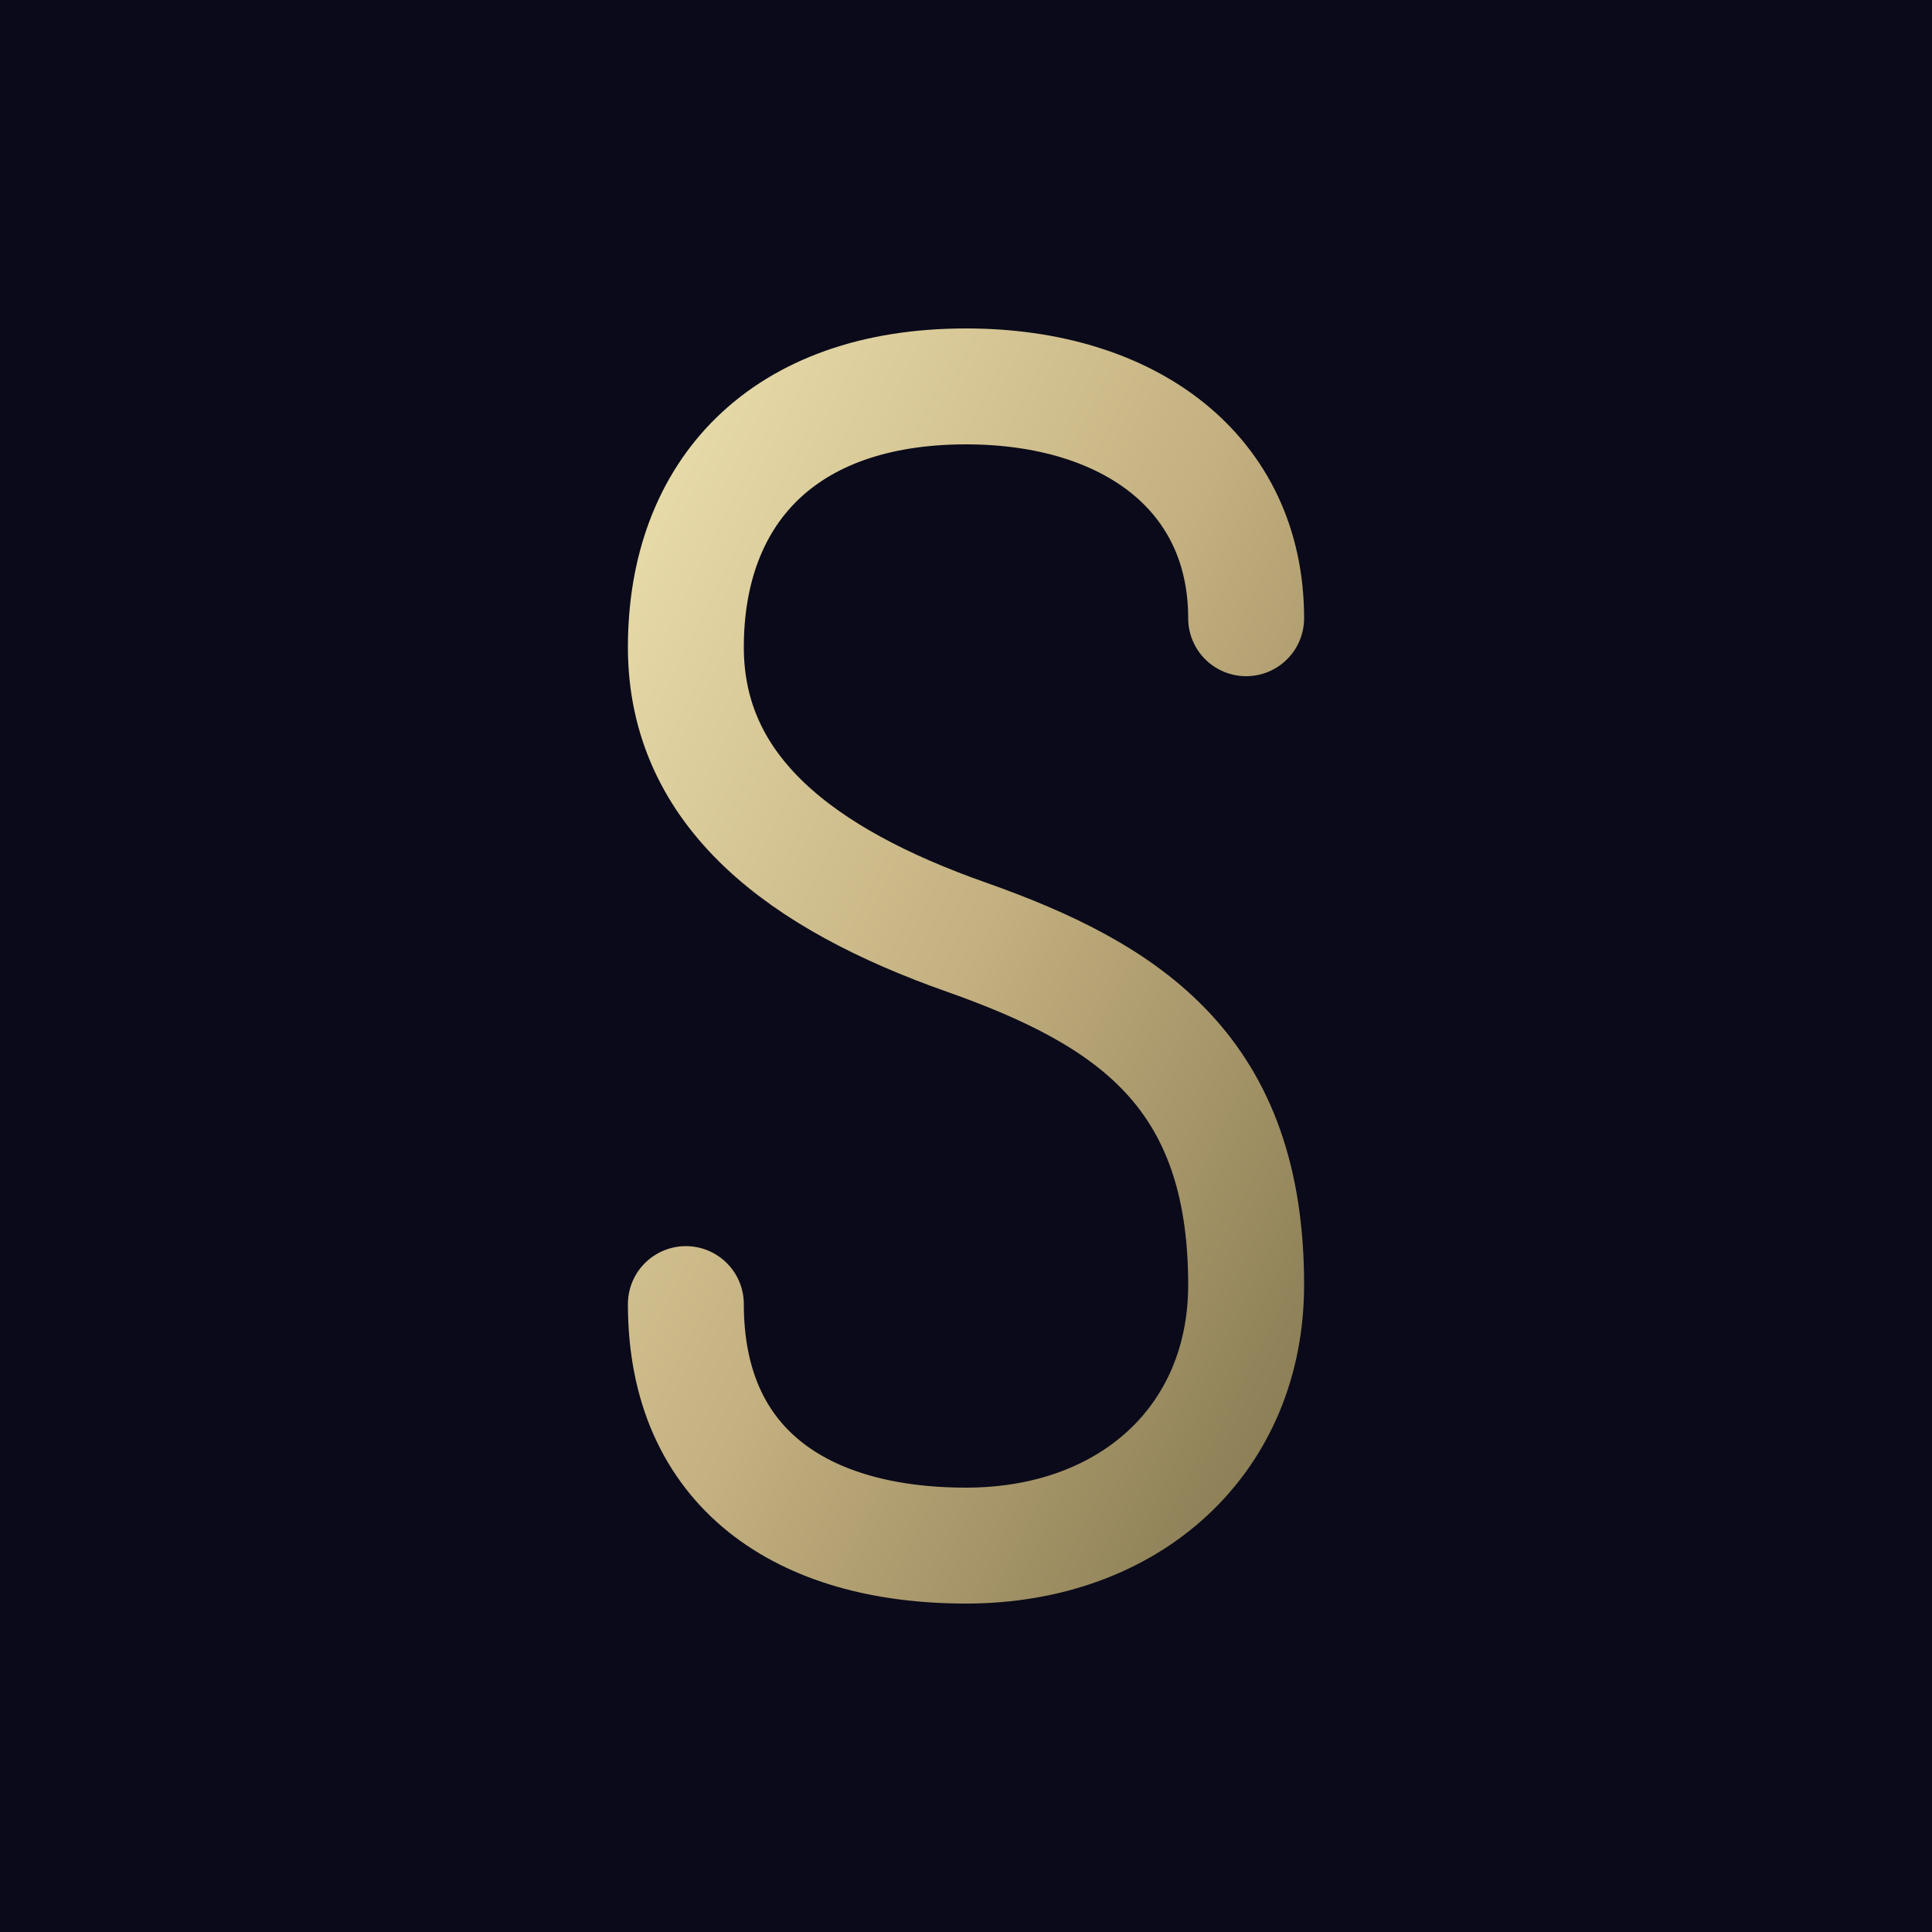
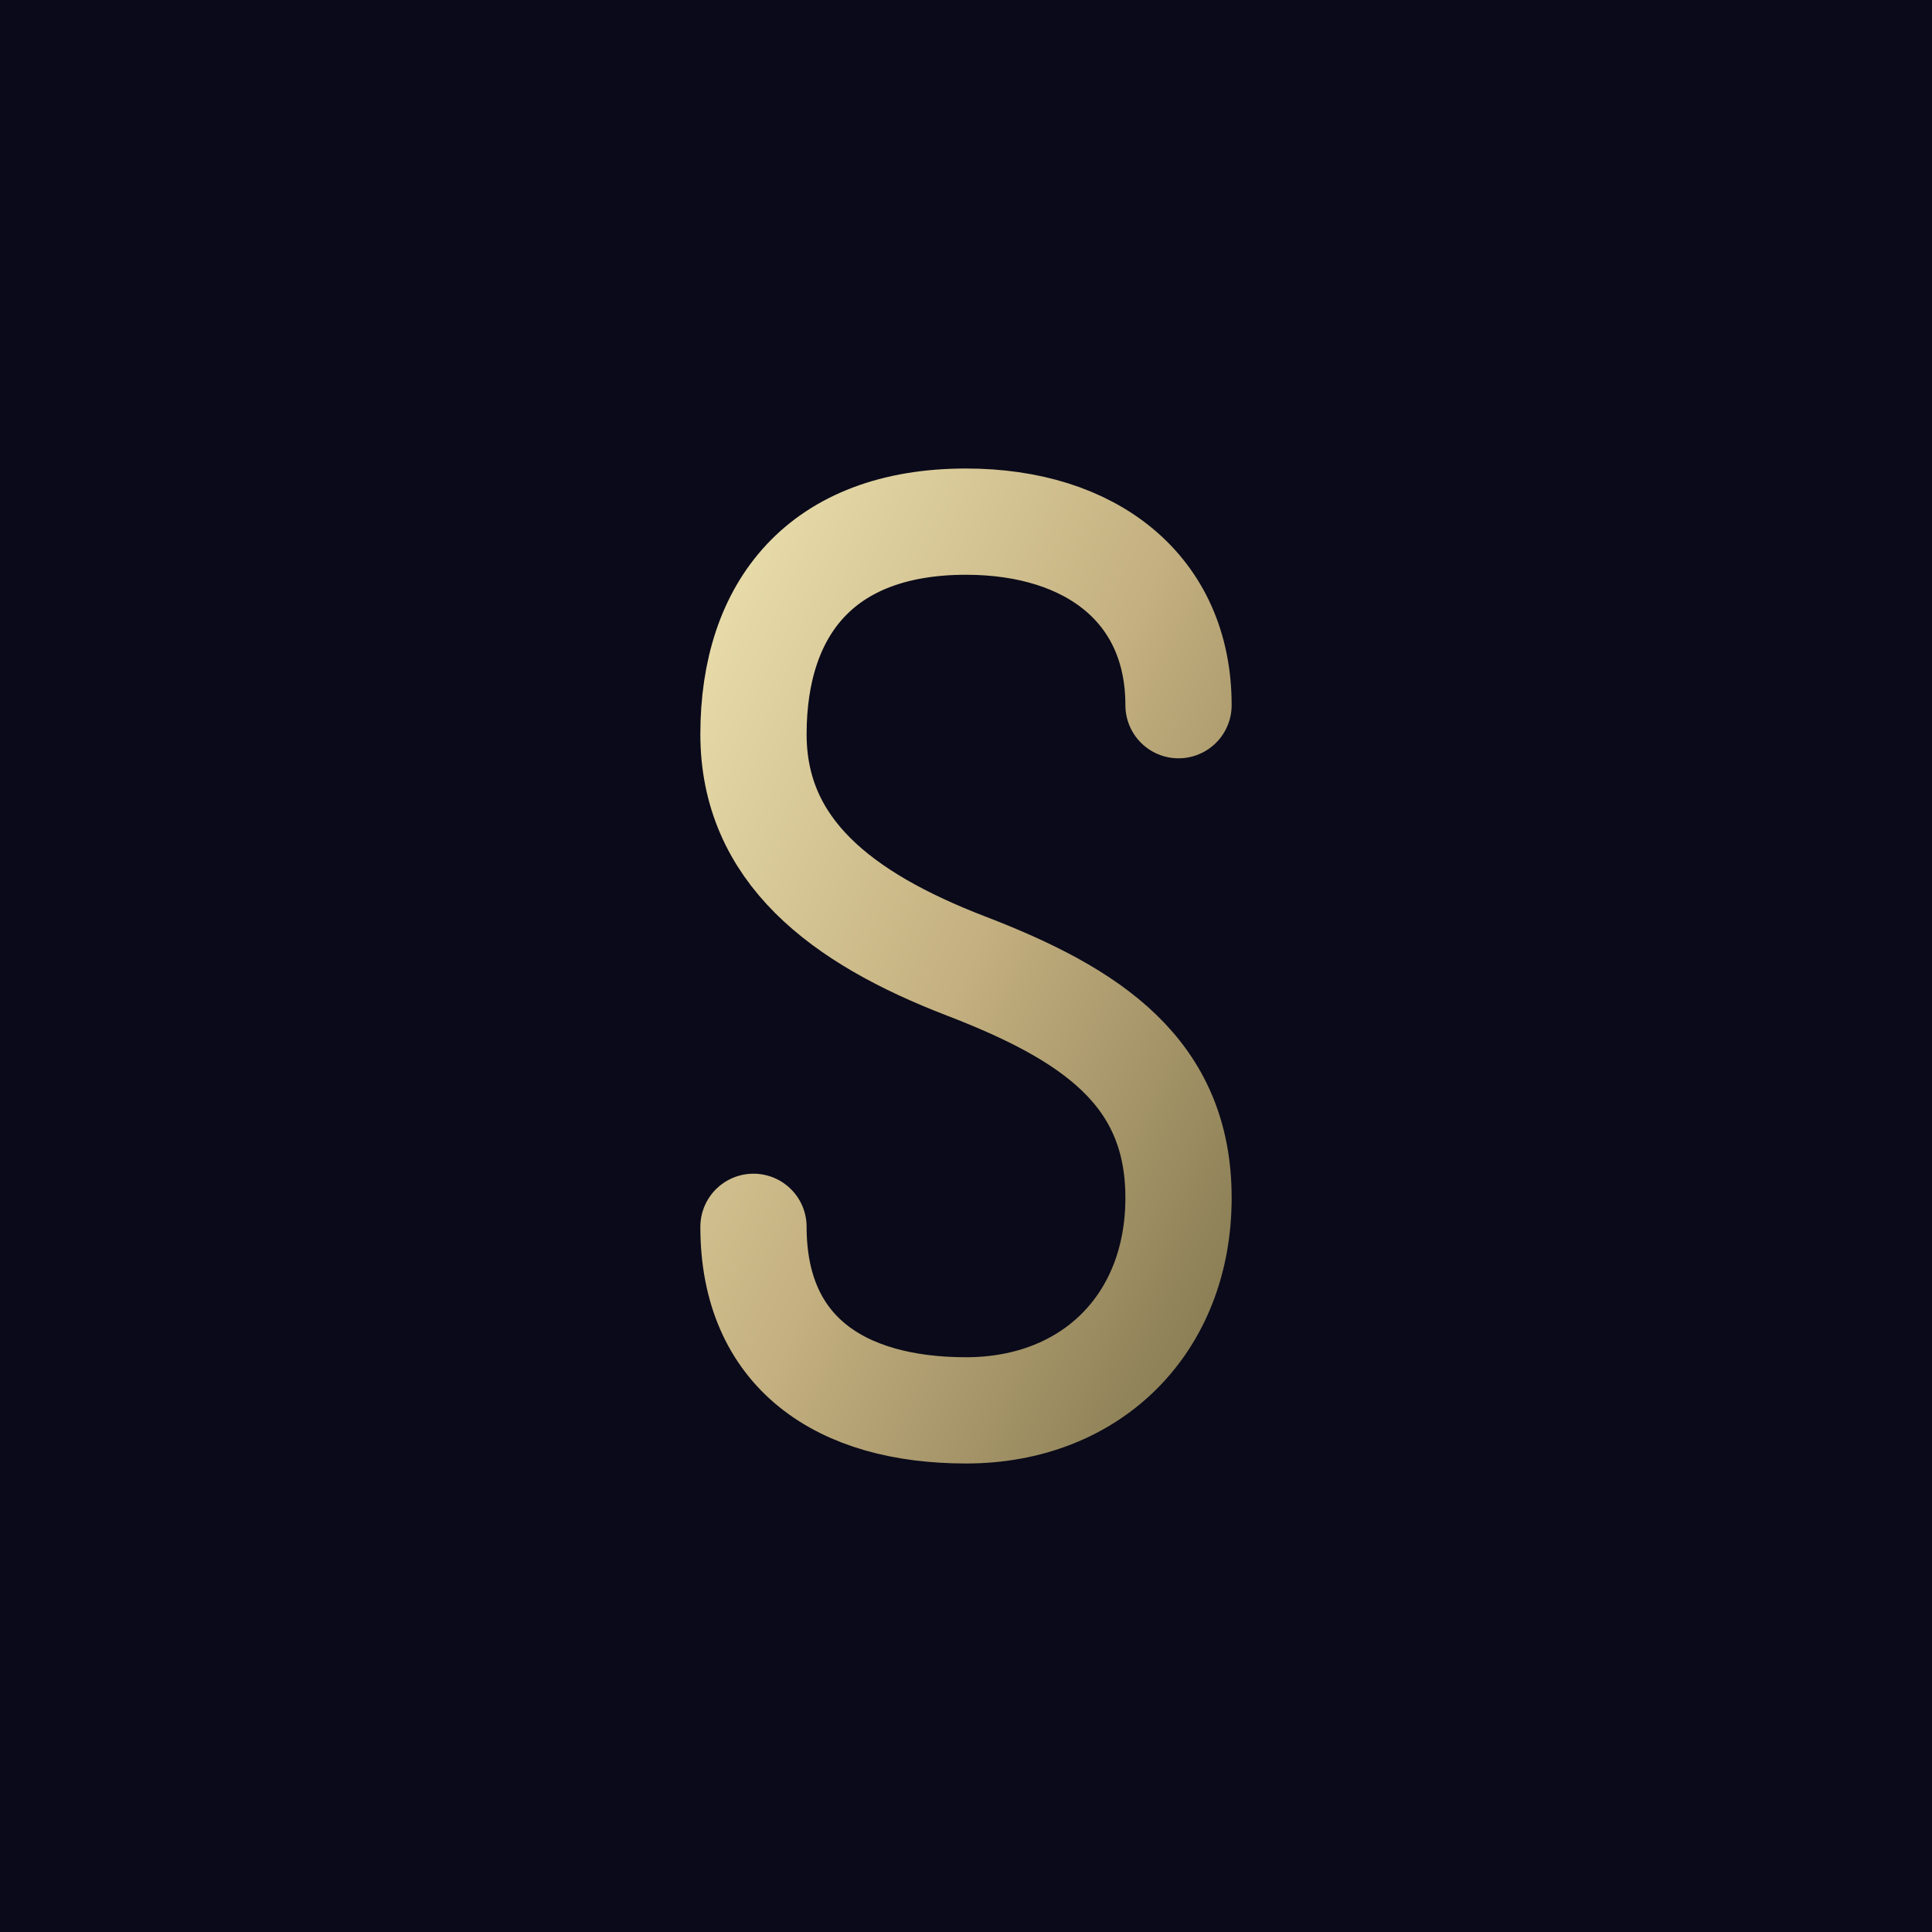
<svg xmlns="http://www.w3.org/2000/svg" viewBox="0 0 200 200">
  <defs>
    <linearGradient id="goldS" x1="0" y1="0" x2="1" y2="1">
      <stop offset="0%" stop-color="#e8dcaa" />
      <stop offset="50%" stop-color="#c4b080" />
      <stop offset="100%" stop-color="#8a7d54" />
    </linearGradient>
  </defs>
  <rect width="200" height="200" fill="#0a0a1a" />
-   <path d="M 129 64            C 129 49, 117 40, 100 40            C 81 40, 71 51, 71 67            C 71 82, 83 91, 100 97            C 117 103, 129 111, 129 133            C 129 149, 117 160, 100 160            C 83 160, 71 152, 71 135" fill="none" stroke="url(#goldS)" stroke-width="12" stroke-linecap="round" stroke-linejoin="round" />
+   <path d="M 122 73            C 122 61, 113 54, 100 54            C 85 54, 78 63, 78 76            C 78 88, 87 95, 100 100            C 113 105, 122 111, 122 124            C 122 137, 113 146, 100 146            C 87 146, 78 140, 78 127" fill="none" stroke="url(#goldS)" stroke-width="11" stroke-linecap="round" stroke-linejoin="round" />
</svg>
